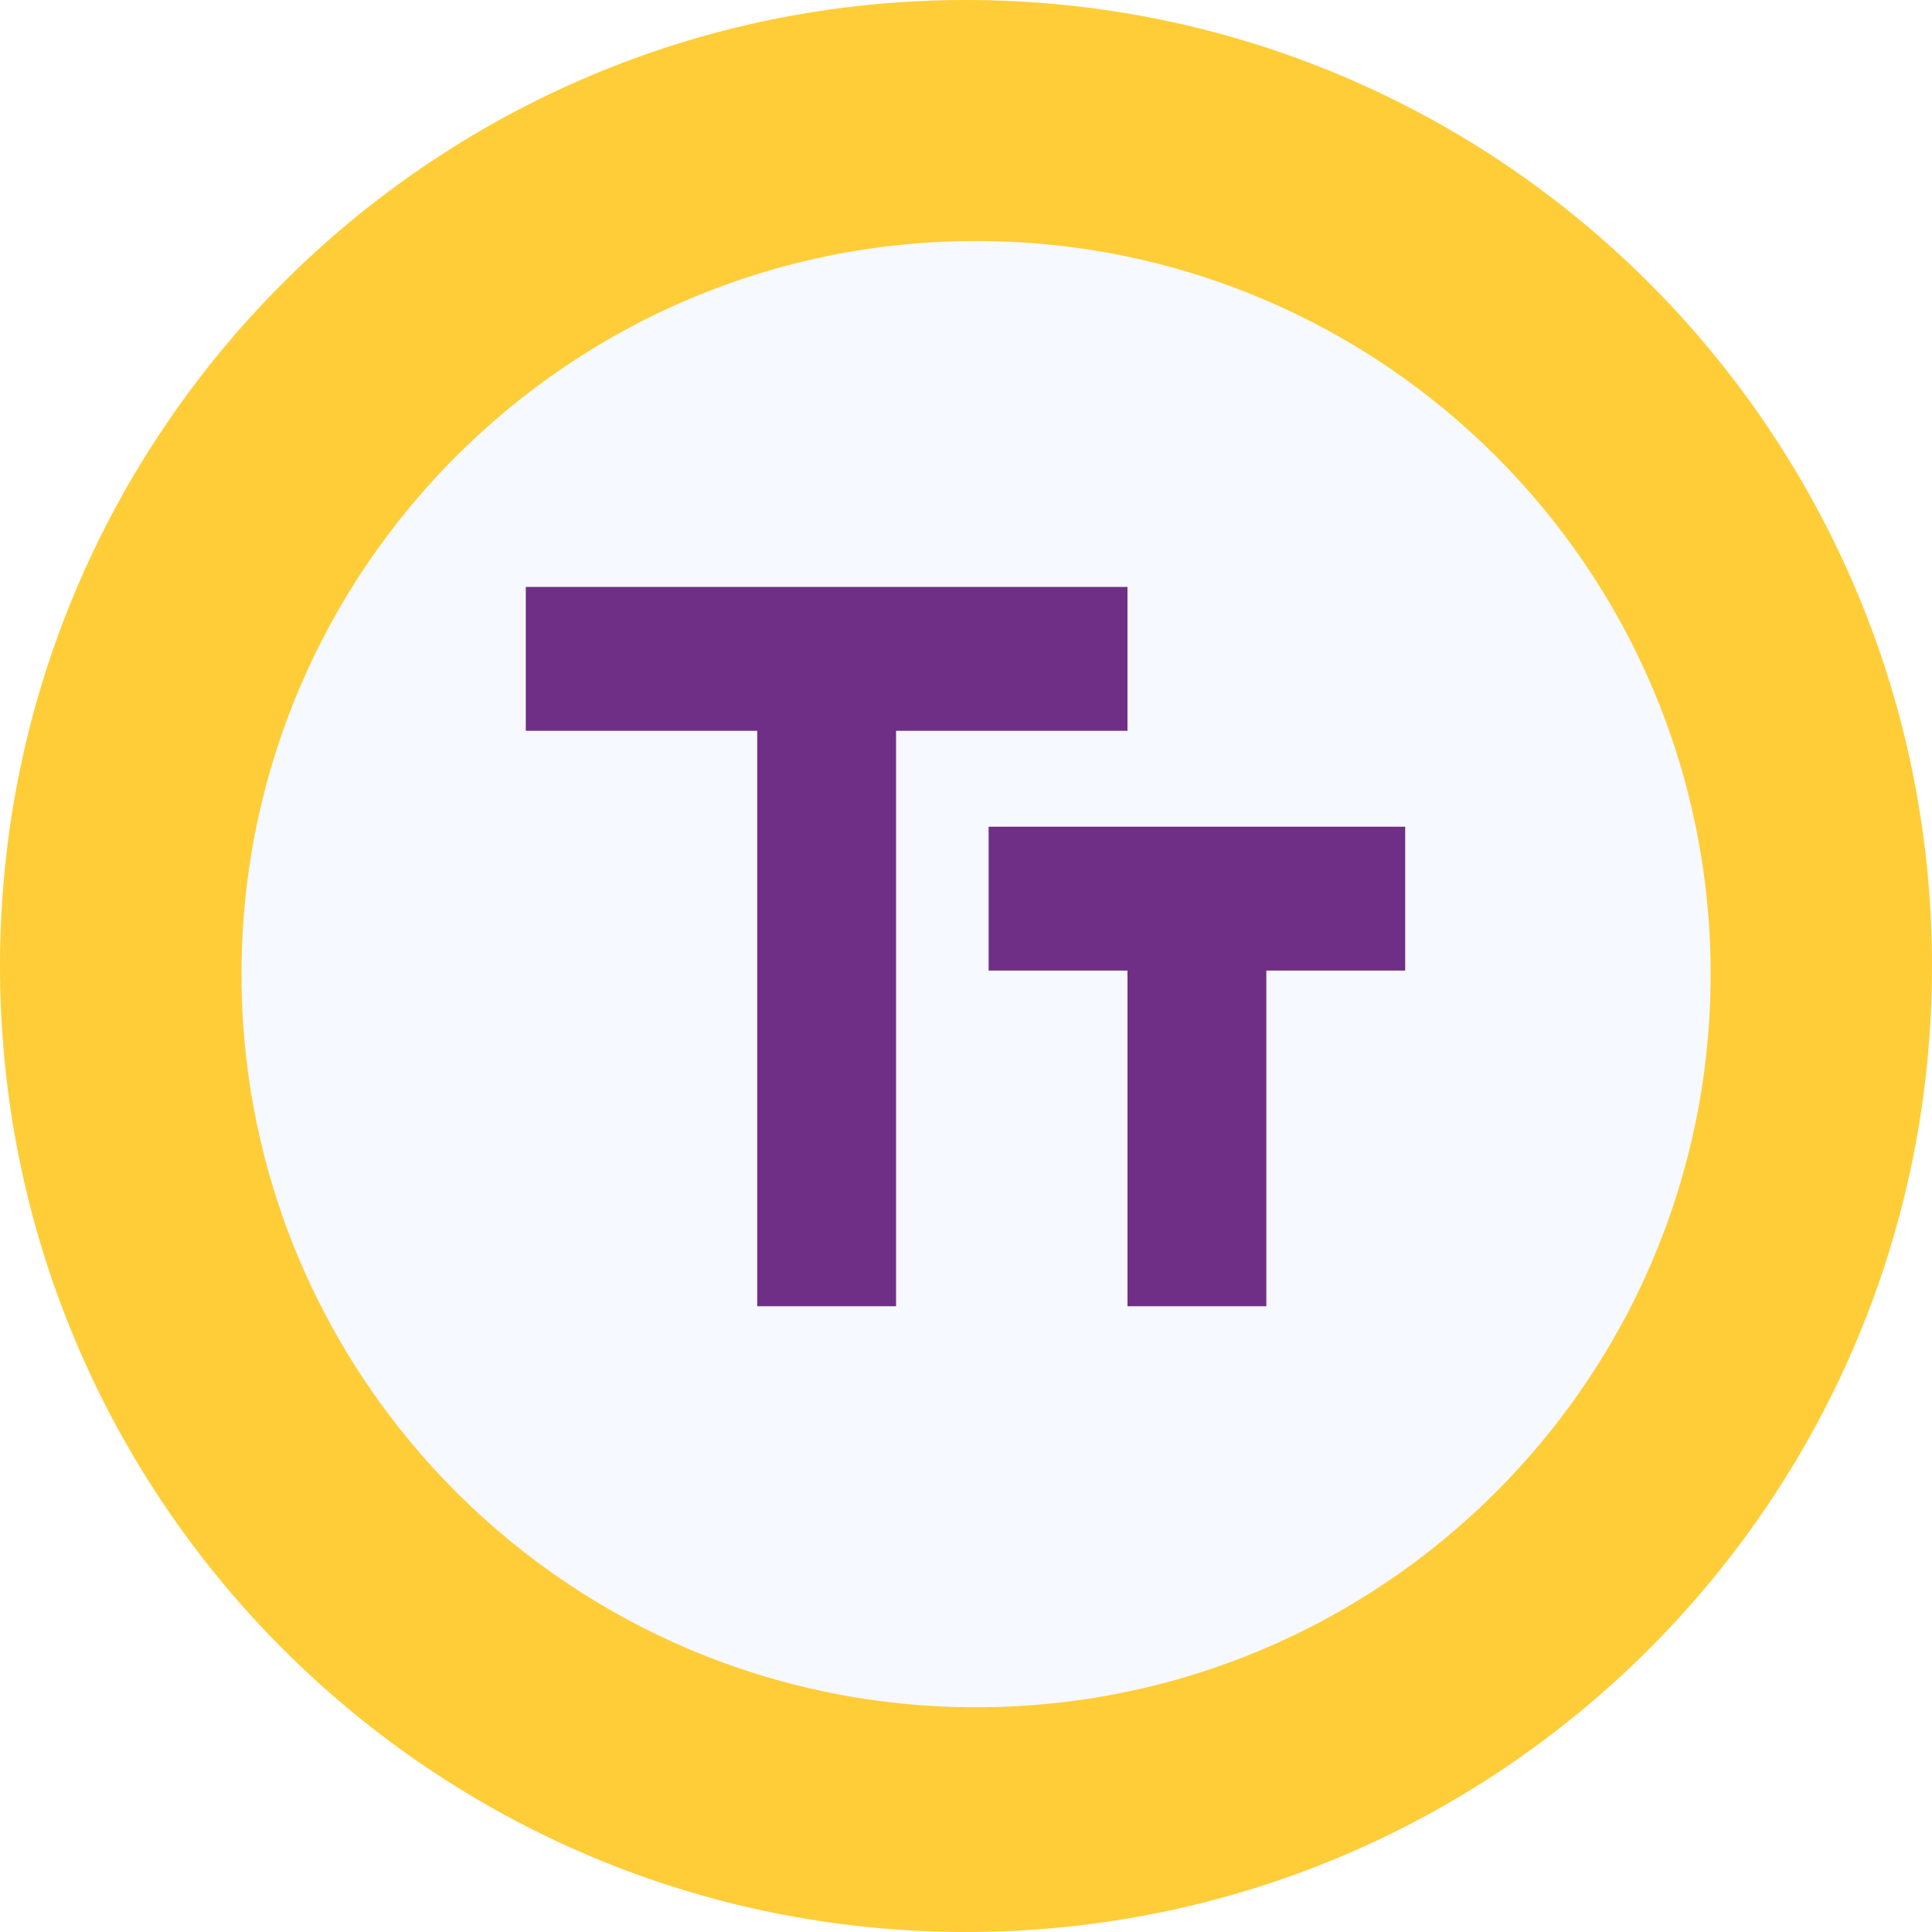
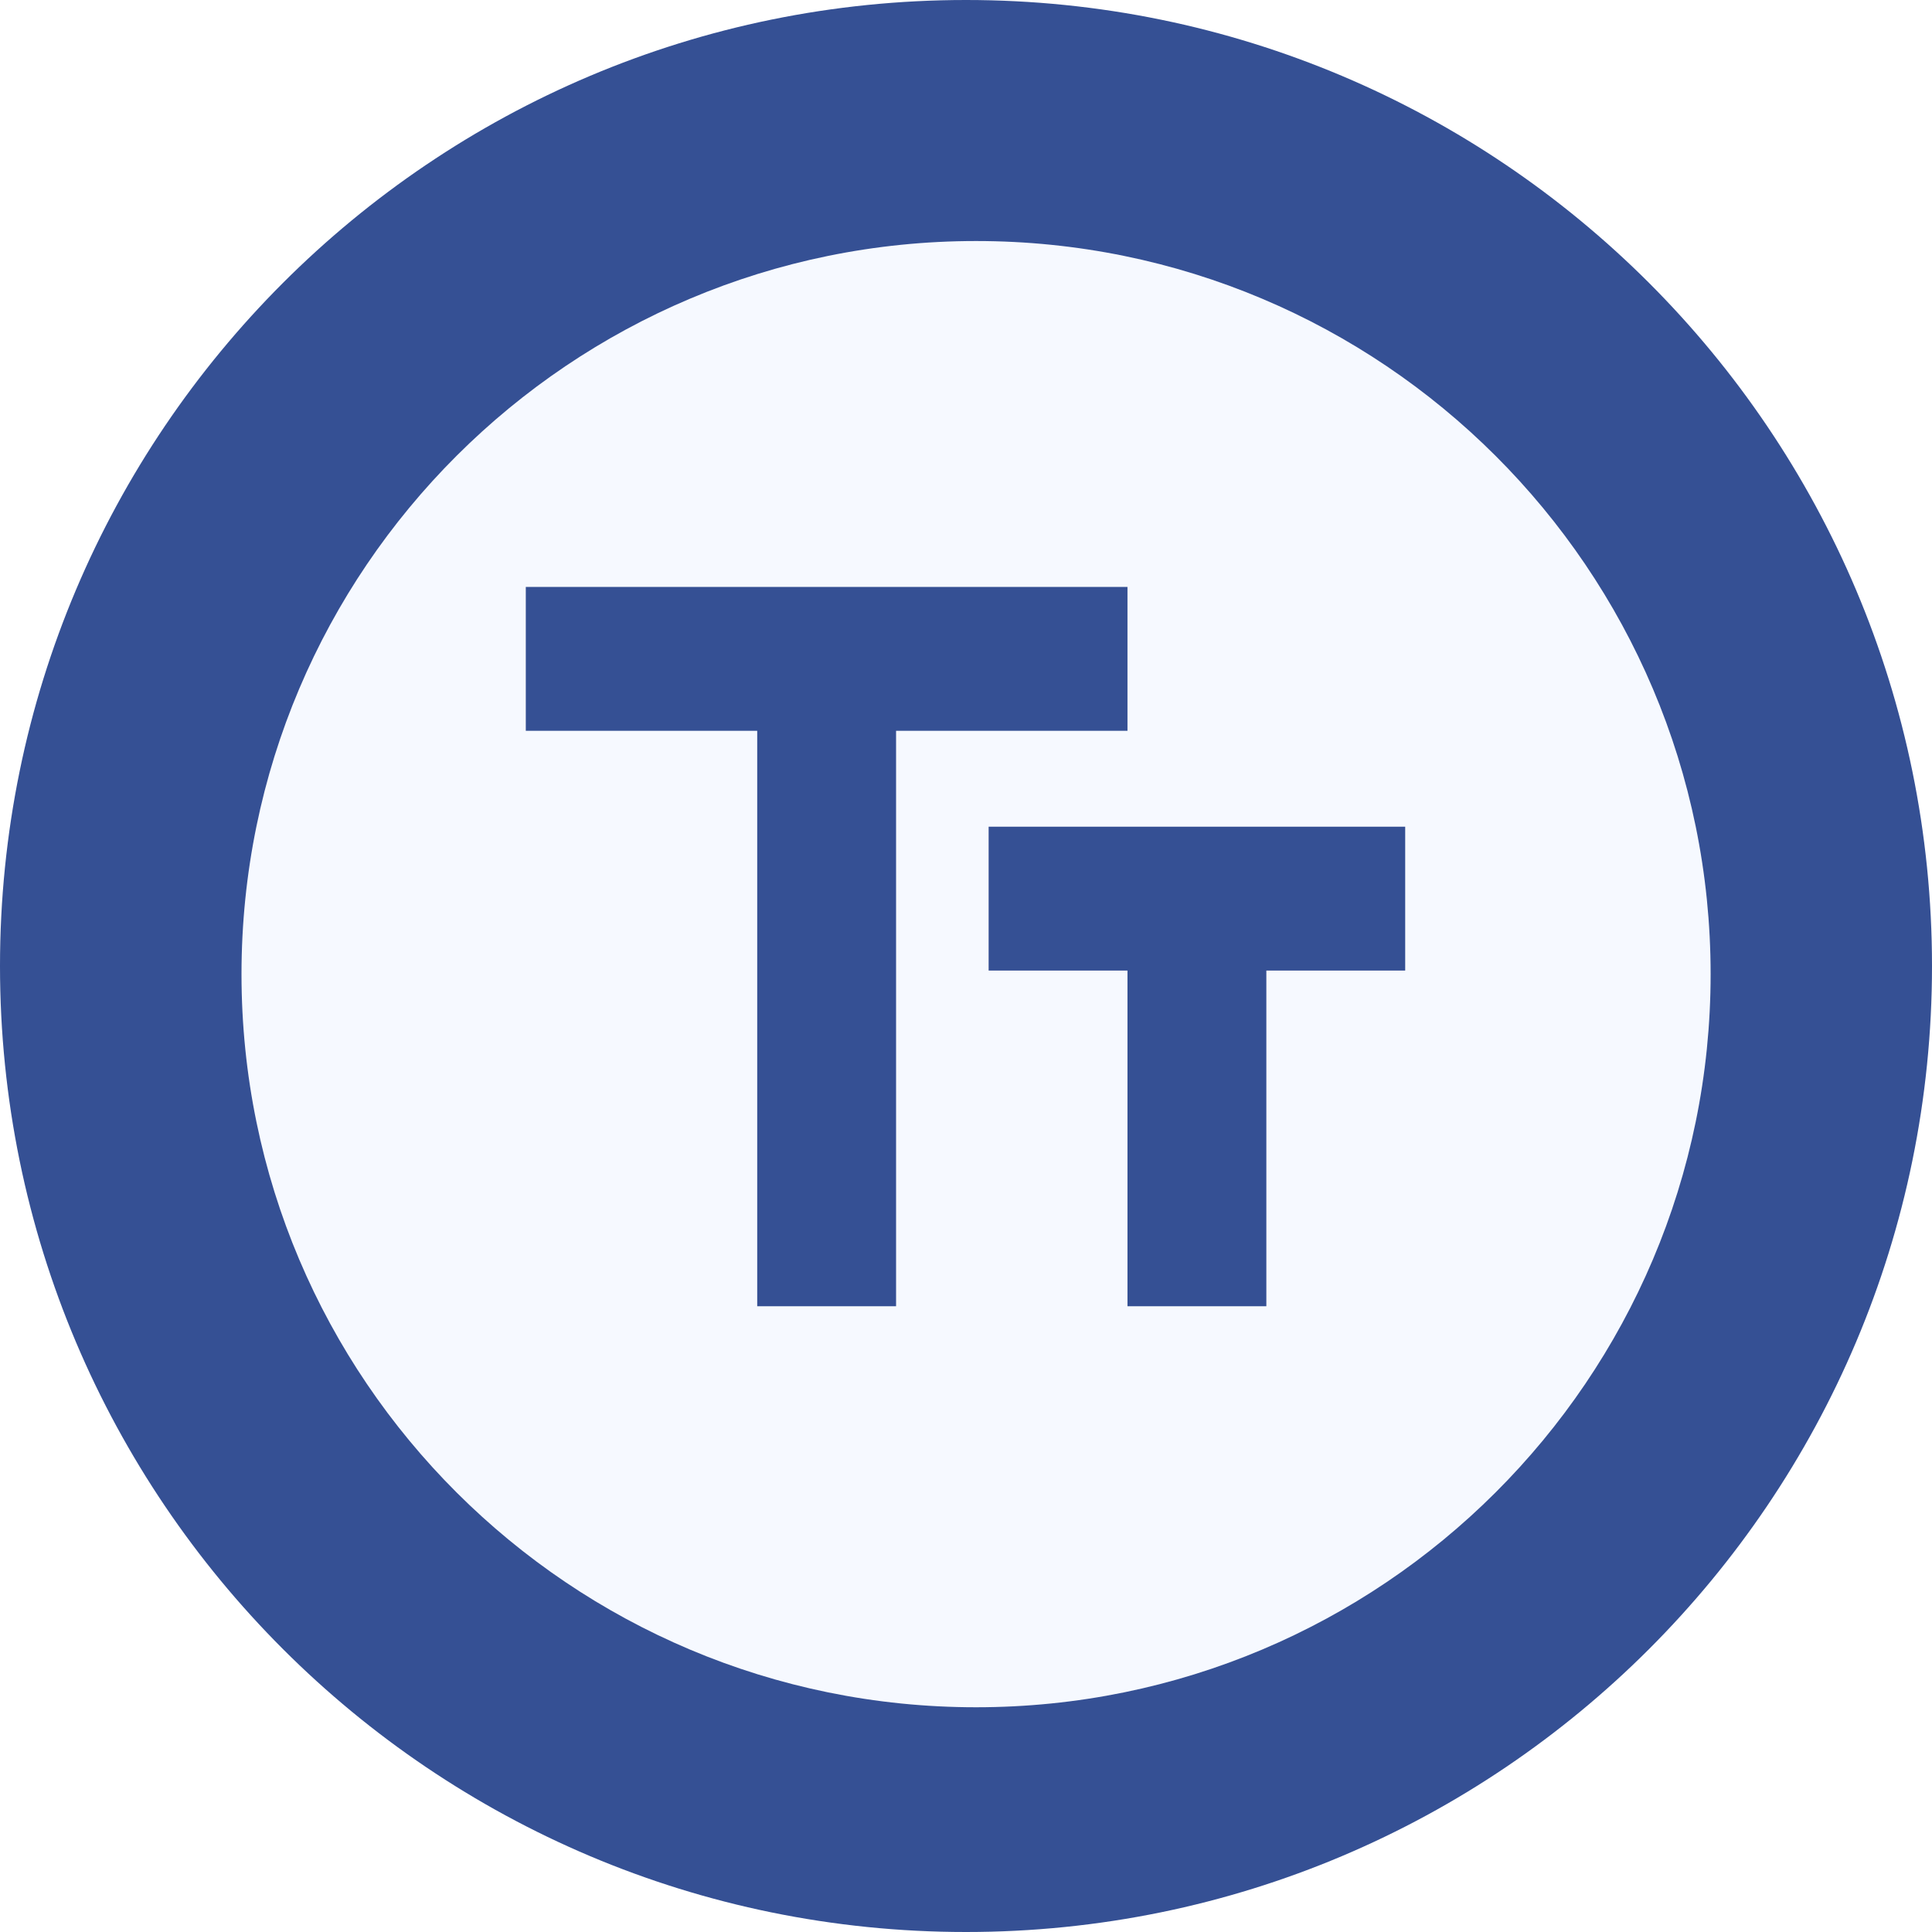
<svg xmlns="http://www.w3.org/2000/svg" width="158" height="158" viewBox="0 0 158 158" fill="none">
-   <circle cx="79" cy="79" r="79" fill="#FFCD38" />
+   <circle cx="79" cy="79" r="79" fill="#355094" />
  <ellipse cx="79.823" cy="79.666" rx="60.073" ry="59.955" fill="#F6F9FF" />
-   <path d="M43 48V59.765H61.926V106.825H73.281V59.765H92.206V48H43ZM114.917 67.608H80.851V79.373H92.206V106.825H103.562V79.373H114.917V67.608Z" fill="#702F87" />
+   <path d="M43 48V59.765H61.926V106.825H73.281V59.765H92.206V48H43ZM114.917 67.608H80.851V79.373H92.206V106.825H103.562V79.373H114.917V67.608Z" fill="#355094" />
</svg>
